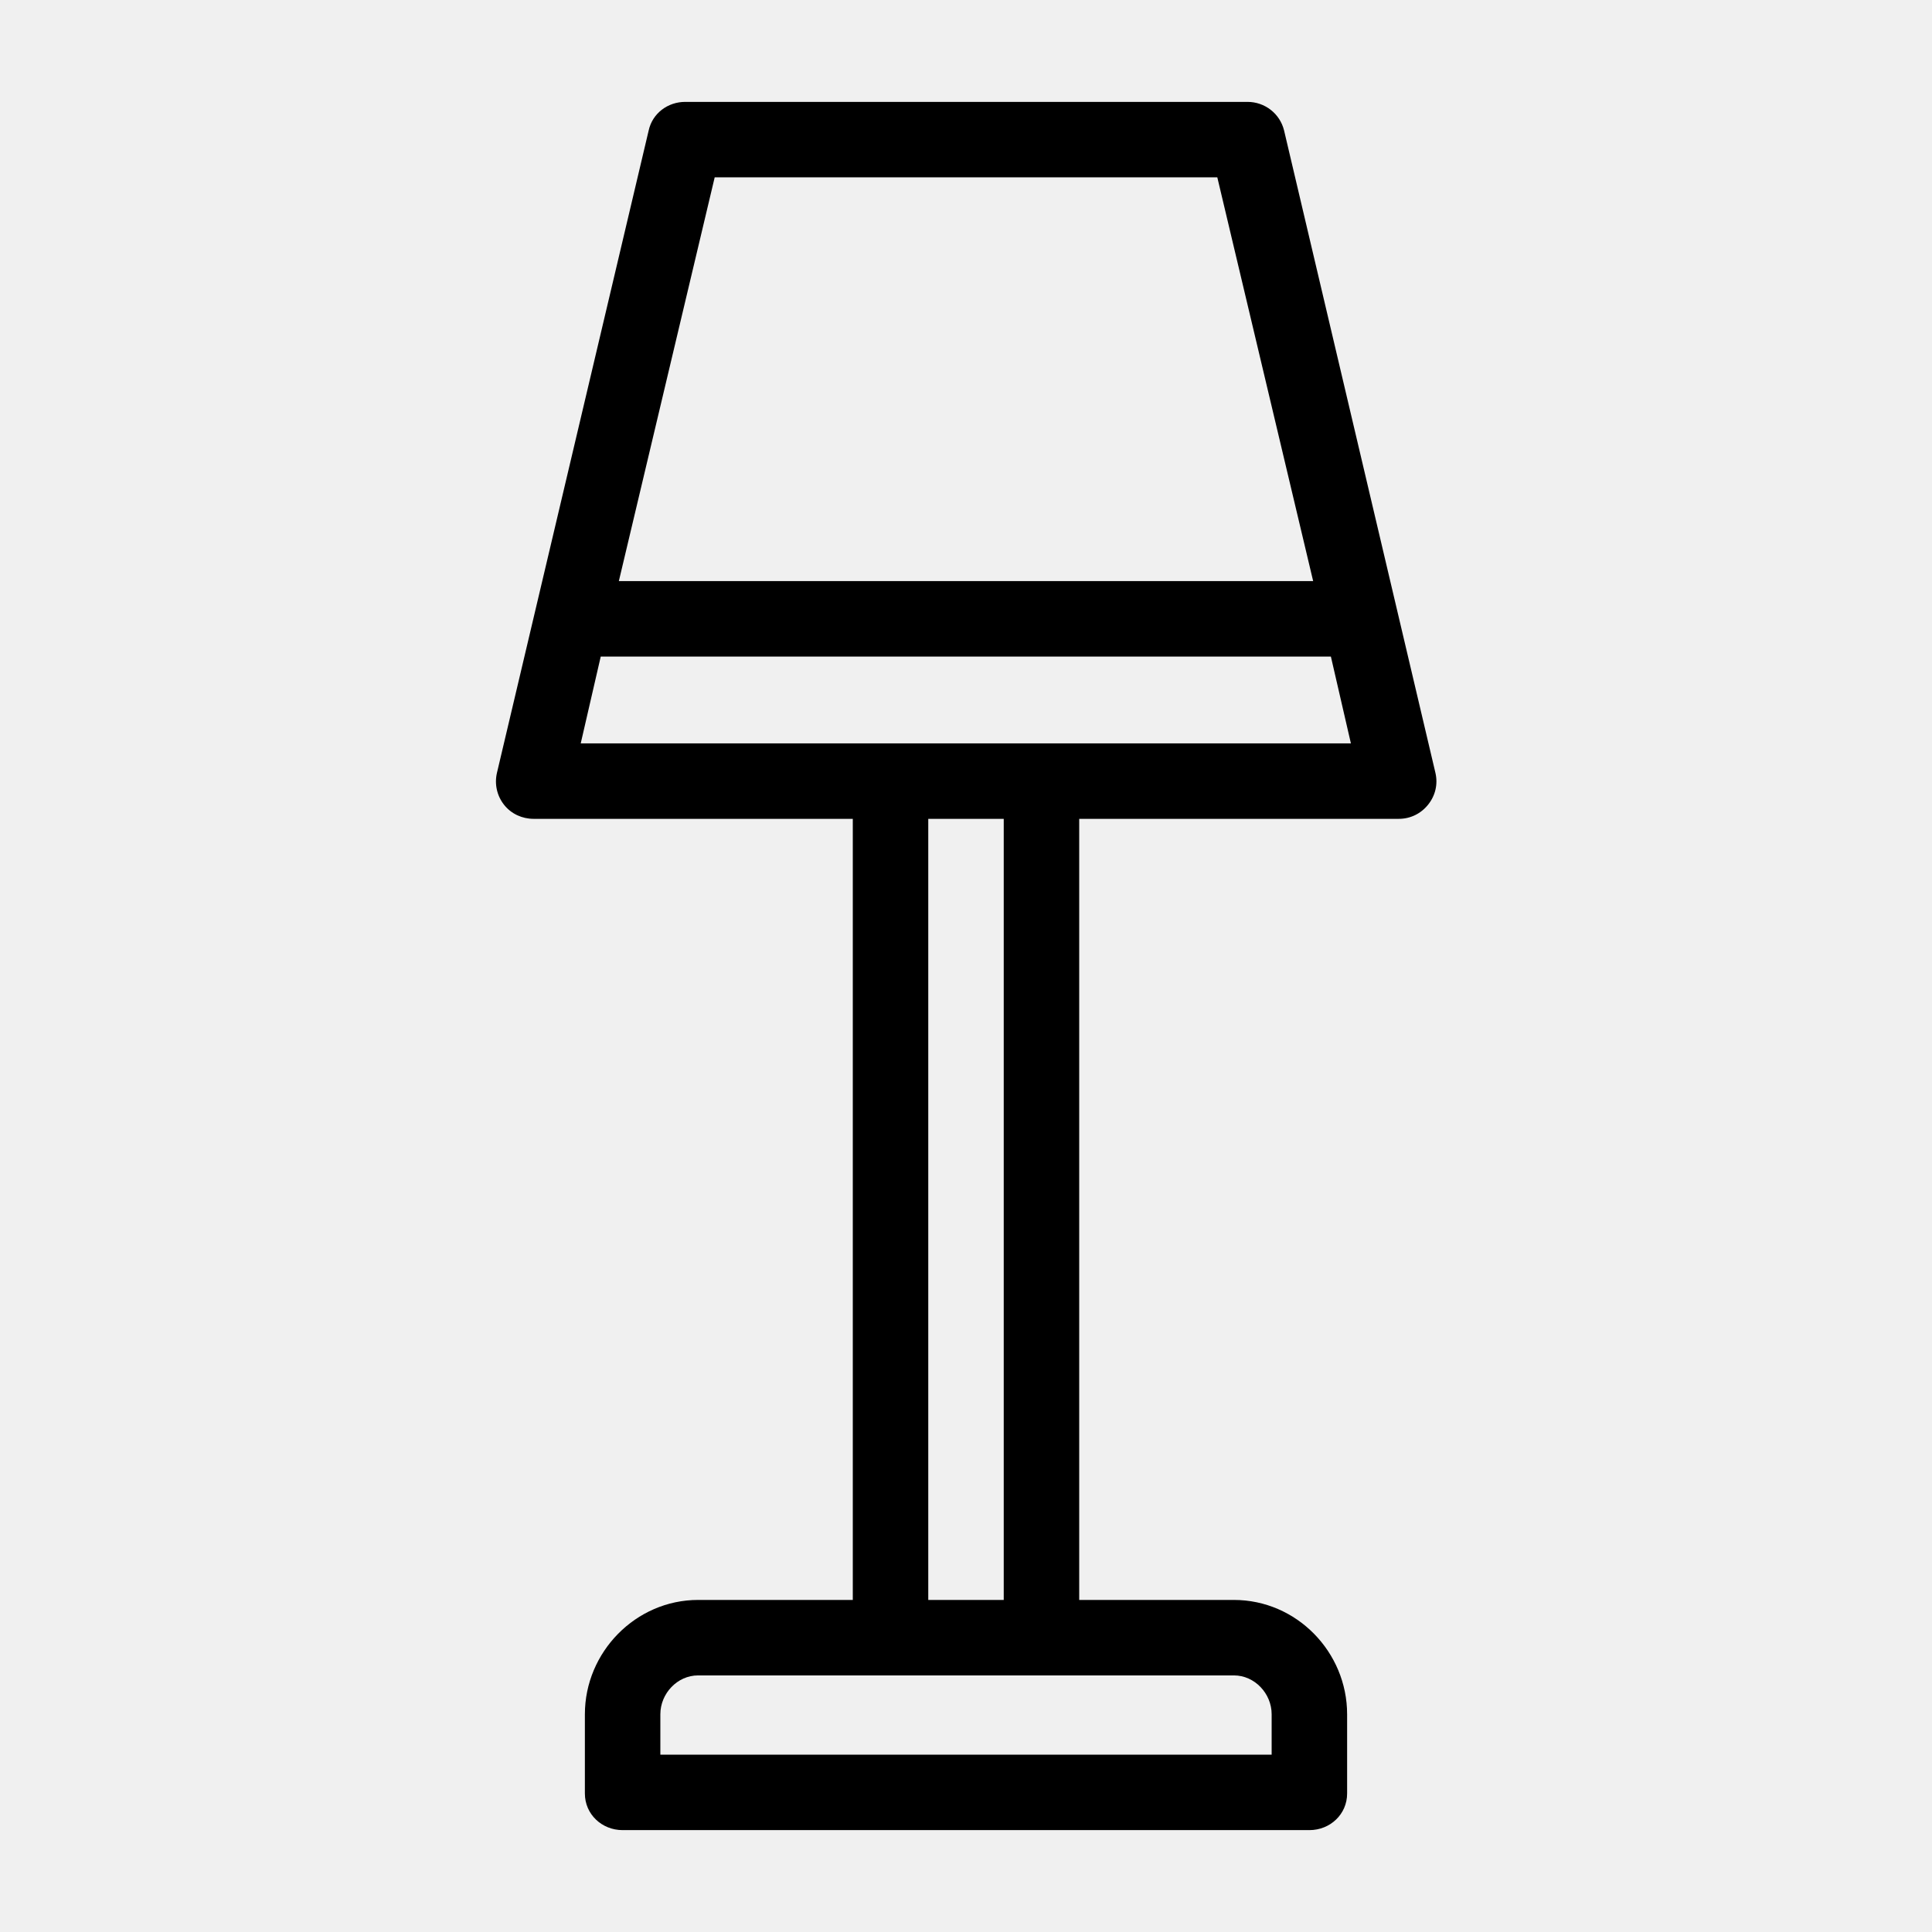
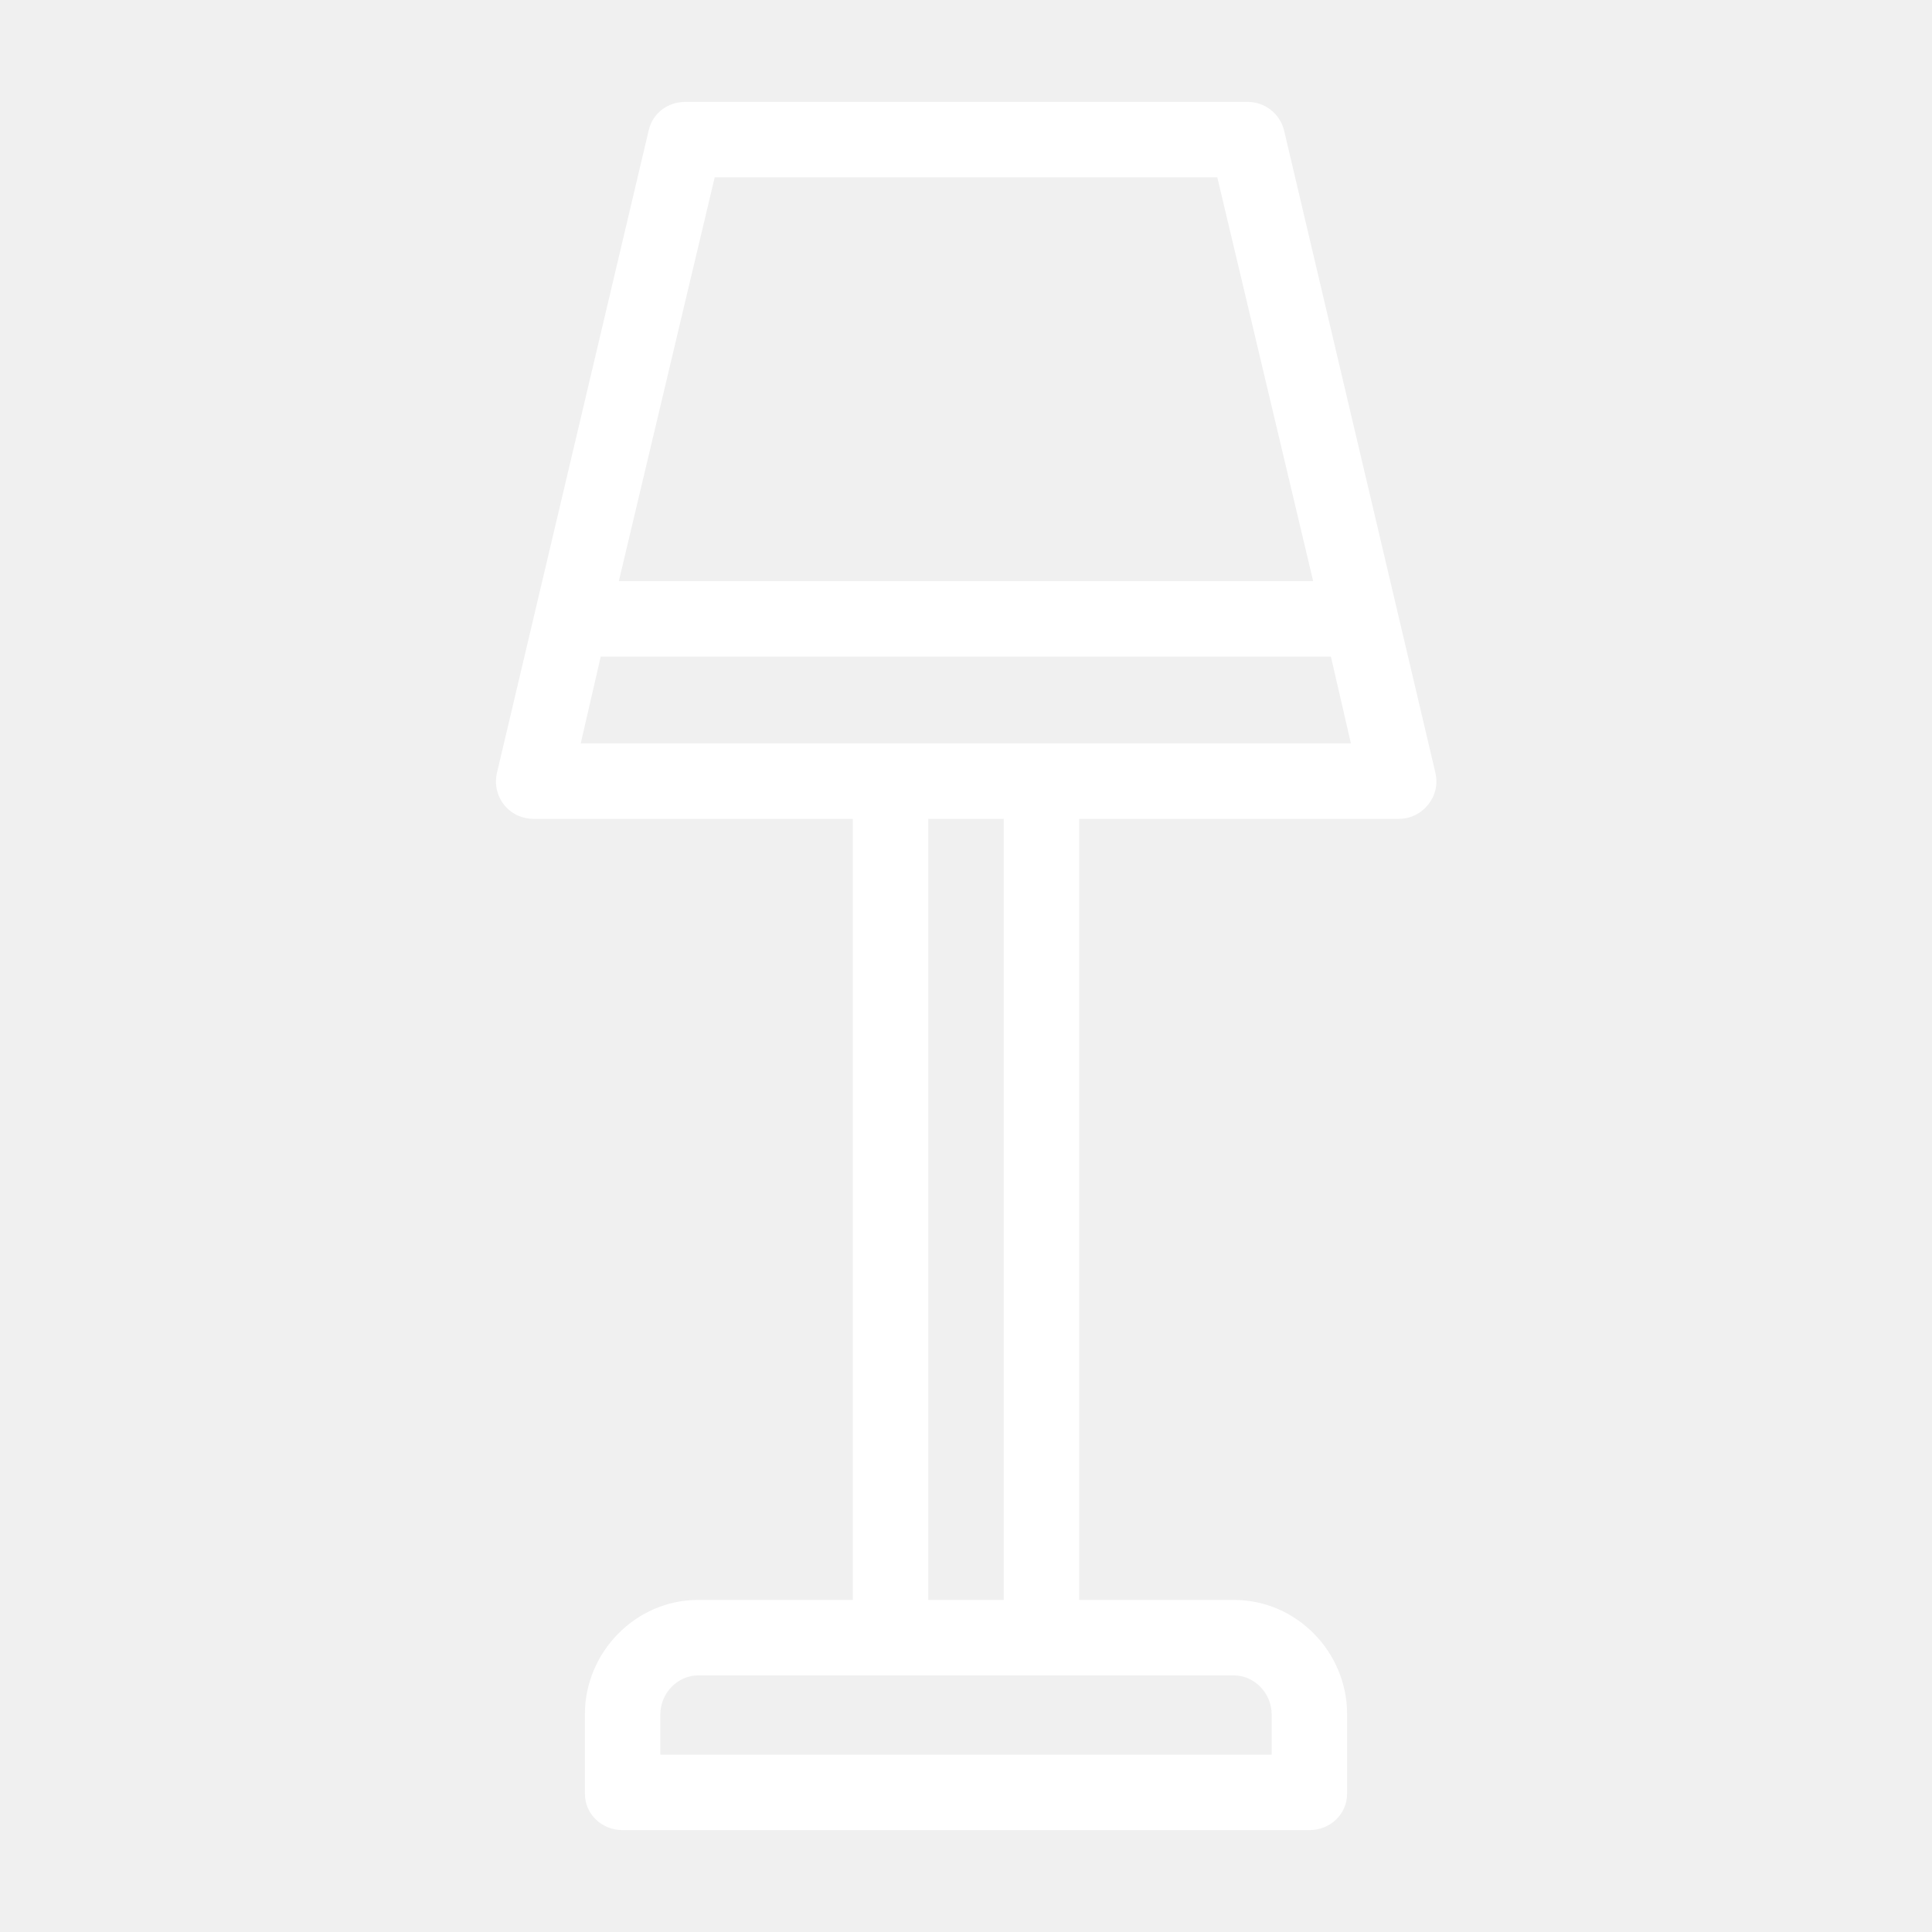
- <svg xmlns="http://www.w3.org/2000/svg" height="100px" width="100px" fill="#000000" version="1.1" x="0px" y="0px" viewBox="0 0 512 512" style="enable-background:new 0 0 512 512;" xml:space="preserve">
+ <svg xmlns="http://www.w3.org/2000/svg" height="100px" width="100px" fill="#FFFFFF" version="1.1" x="0px" y="0px" viewBox="0 0 512 512" style="enable-background:new 0 0 512 512;" xml:space="preserve">
  <g>
    <path d="M340.3,34.6c-1.1-4.5-5.1-7.6-9.7-7.6h-149c-4.6,0-8.7,3-9.7,7.6l-40.2,170.2c-0.7,3,0,6.1,1.9,8.5   s4.8,3.7,7.8,3.7H226v207h-41c-16.5,0-30,13.8-30,30.3v21c0,5.5,4.5,9.7,10,9.7h182c5.5,0,10-4.2,10-9.7v-21   c0-16.5-13.4-30.3-30-30.3h-41V217h84.7c3.1,0,5.9-1.4,7.8-3.8c1.9-2.4,2.6-5.4,1.9-8.4L340.3,34.6z M189.4,47h133.2L348,154H164   L189.4,47z M337,454.3V465H175v-10.7c0-5.5,4.5-10.3,10-10.3h142C332.5,444,337,448.8,337,454.3z M266,424h-20V217h20V424z    M153.9,197l5.3-23h193.5l5.3,23H153.9z" />
  </g>
</svg>
